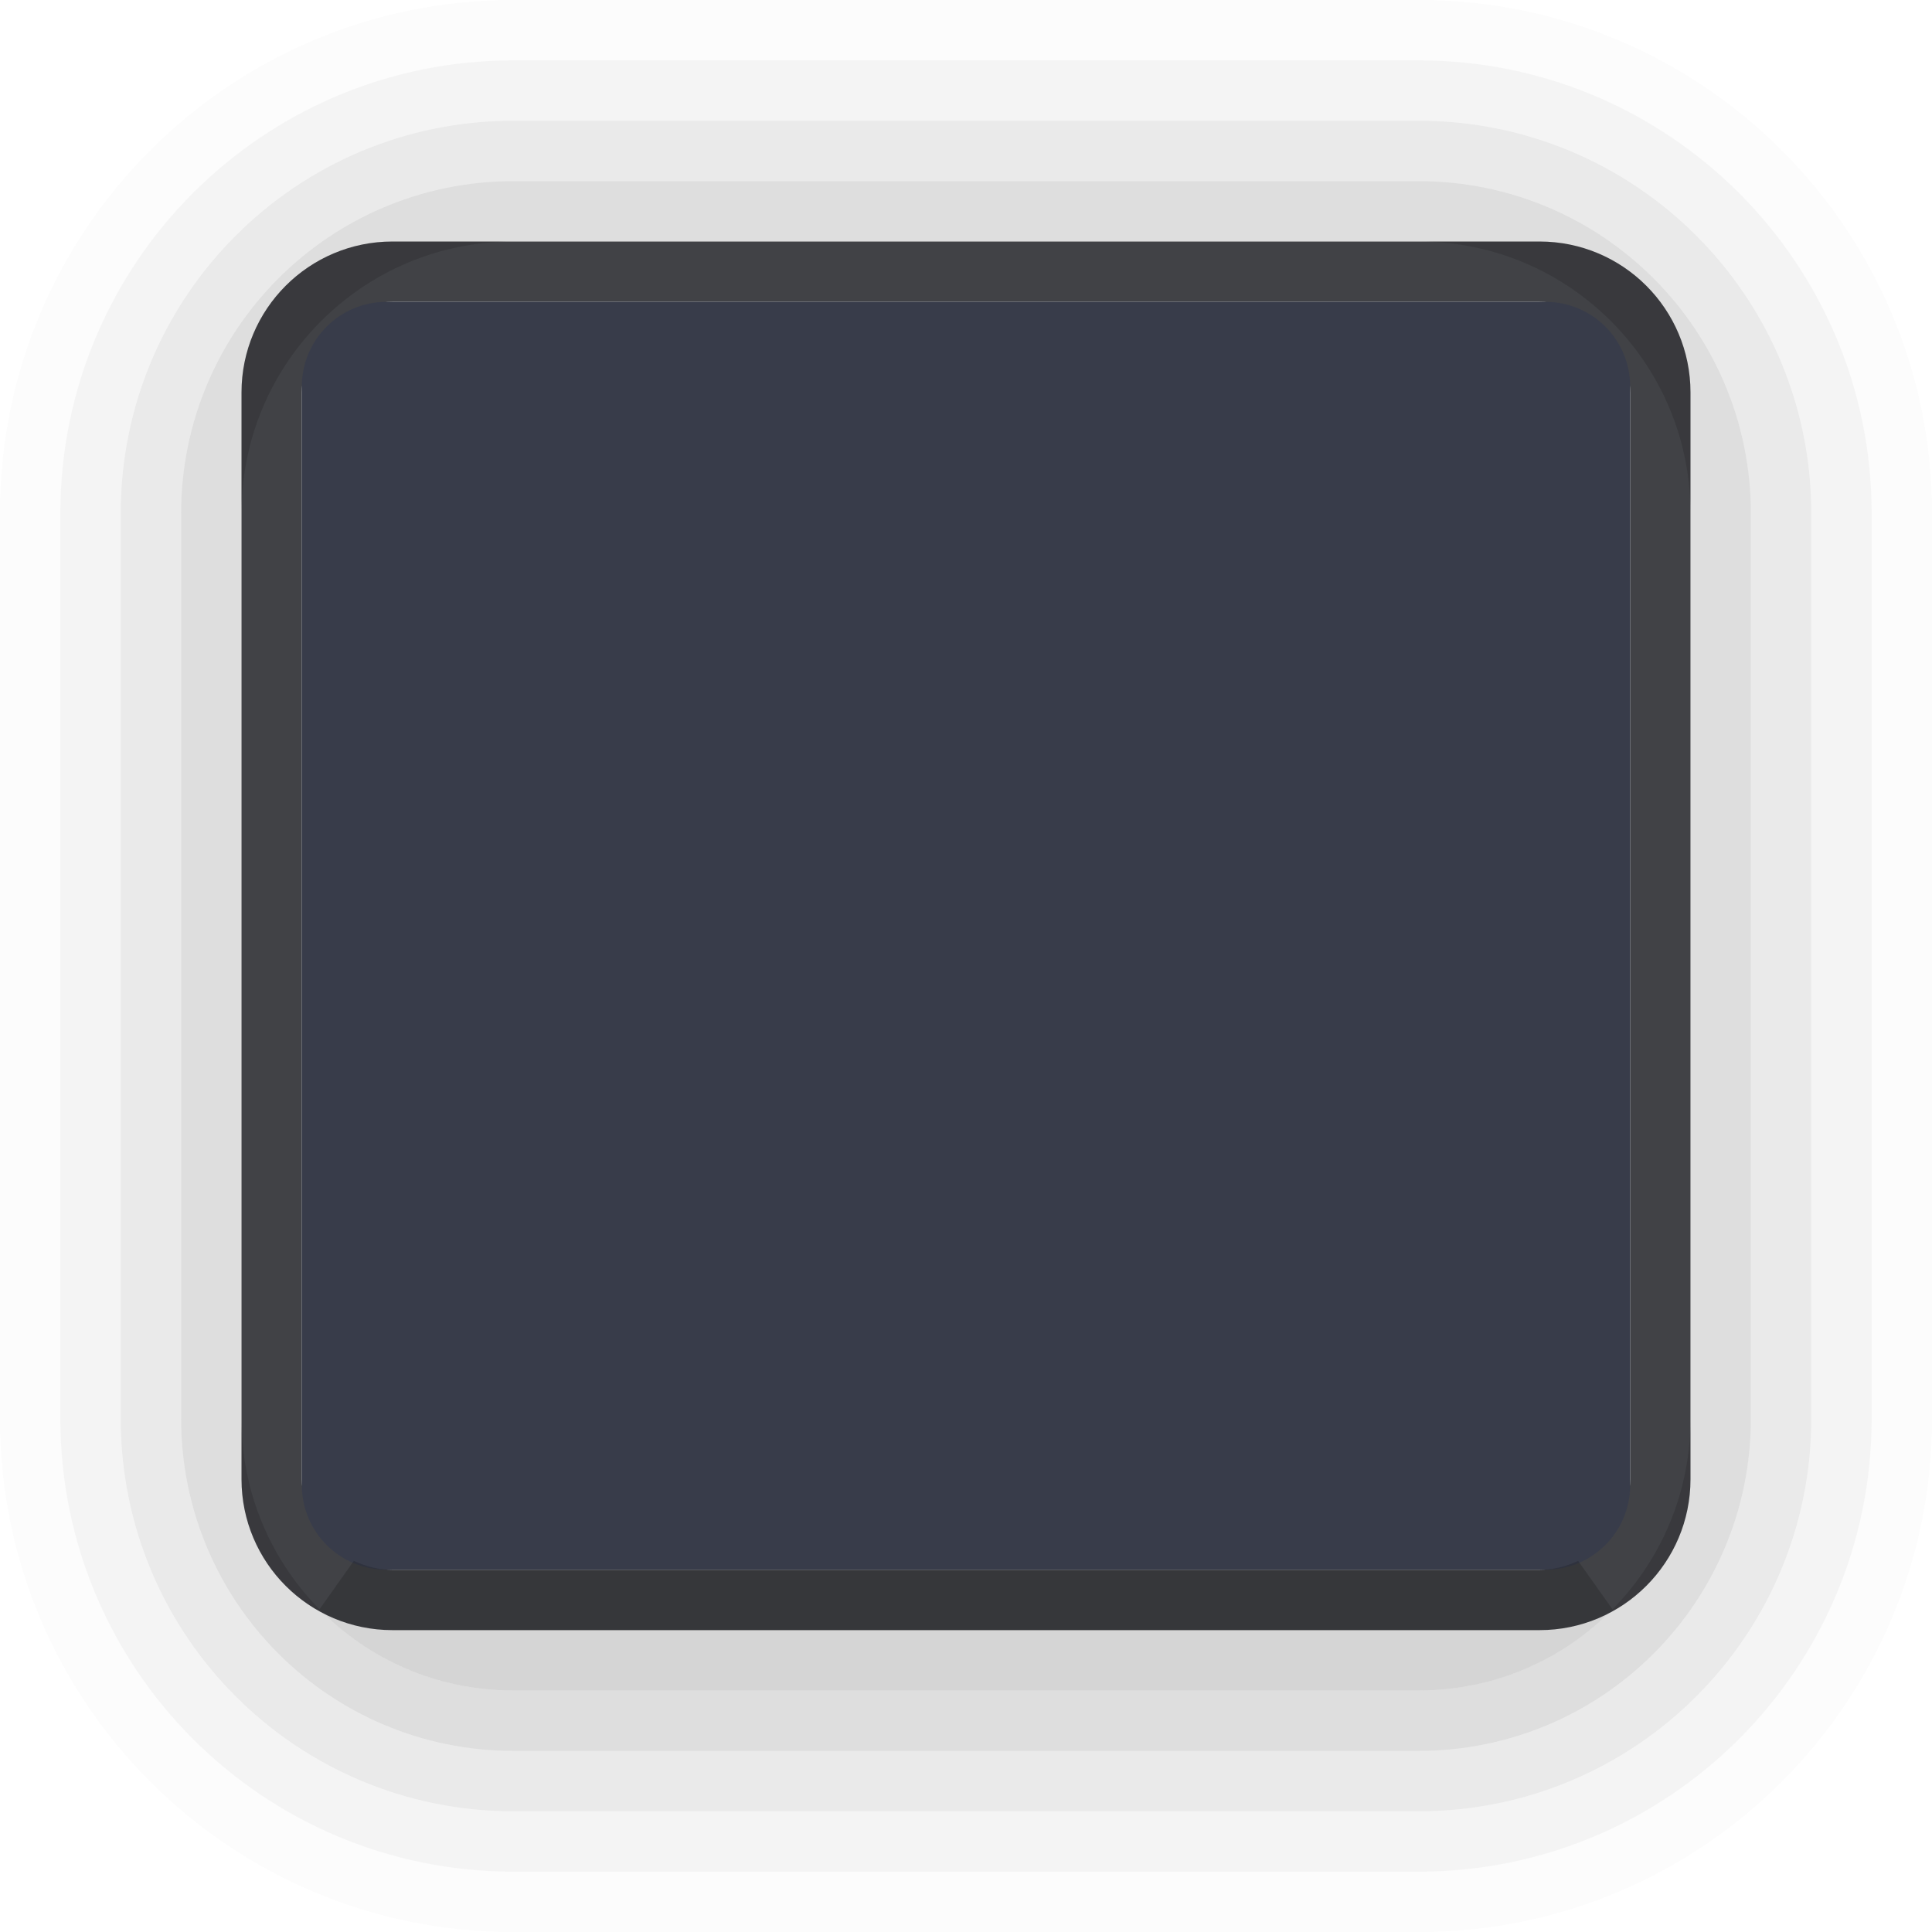
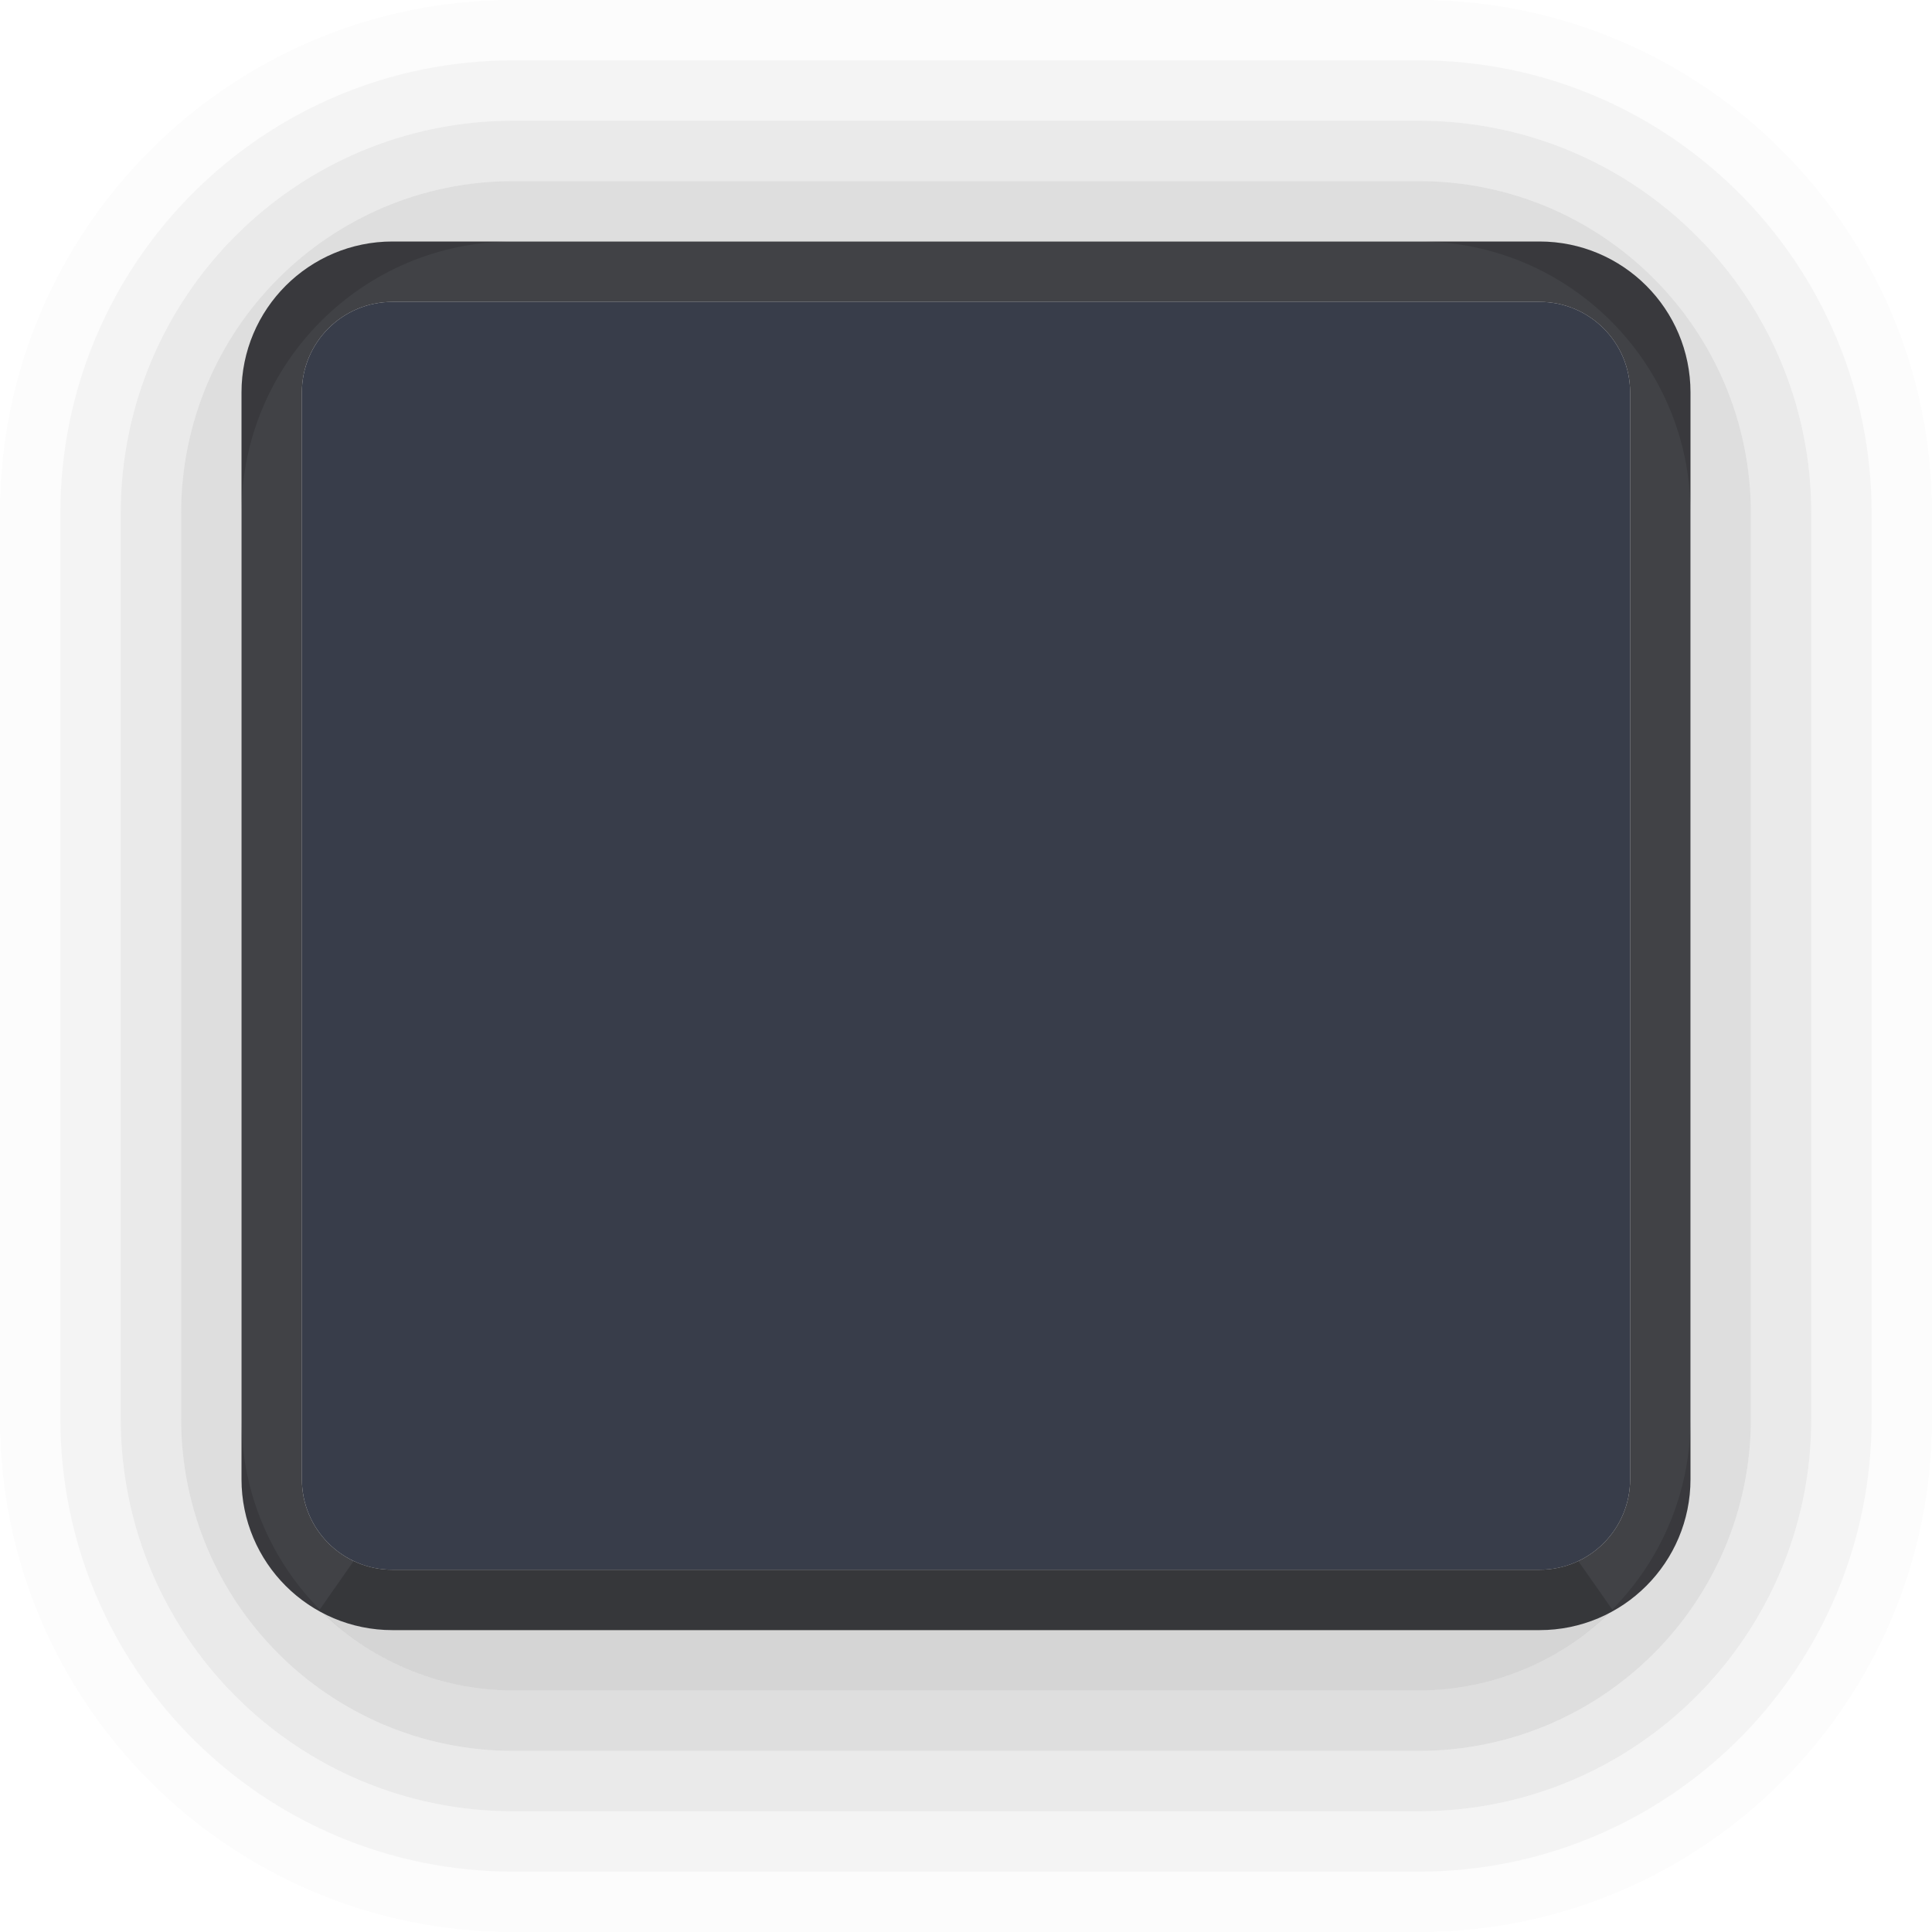
- <svg xmlns="http://www.w3.org/2000/svg" width="32" height="32" viewBox="0 0 32 32" id="svg5386" version="1.1">
-   <defs id="defs5388" />
-   <g id="layer1" transform="translate(0,-1020.362)">
-     <rect style="display:inline;opacity:0.83;fill:none;fill-opacity:1;stroke:#1b1c21;stroke-width:1;stroke-linecap:round;stroke-linejoin:miter;stroke-miterlimit:4;stroke-dasharray:none;stroke-dashoffset:0;stroke-opacity:1" id="rect4164-4-3" width="23" height="22" x="4.5" y="1024.862" rx="2" ry="2" />
-     <rect style="display:inline;opacity:1;fill:#383c4a;fill-opacity:1;stroke:none;stroke-width:1;stroke-linecap:round;stroke-linejoin:miter;stroke-miterlimit:4;stroke-dasharray:none;stroke-dashoffset:0;stroke-opacity:1" id="rect4164" width="22" height="21" x="5" y="1025.362" rx="1.4" ry="1.4" />
-     <g transform="translate(-426,658.3623)" id="g4271" style="display:inline;opacity:0.65">
-       <rect ry="8" rx="8" y="362.5" x="426.5" height="31" width="31" id="rect4164-4-7-5-3-8-8" style="display:inline;opacity:0.02;fill:none;fill-opacity:1;stroke:#000000;stroke-width:1;stroke-linecap:round;stroke-linejoin:miter;stroke-miterlimit:4;stroke-dasharray:none;stroke-dashoffset:0;stroke-opacity:1" />
-       <rect ry="7" rx="7" y="363.5" x="427.5" height="29" width="29" id="rect4164-4-7-5-3-8" style="display:inline;opacity:0.07;fill:none;fill-opacity:1;stroke:#000000;stroke-width:1;stroke-linecap:round;stroke-linejoin:miter;stroke-miterlimit:4;stroke-dasharray:none;stroke-dashoffset:0;stroke-opacity:1" />
-       <rect ry="6" rx="6" y="364.5" x="428.5" height="27" width="27" id="rect4164-4-7-5-3" style="display:inline;opacity:0.13;fill:none;fill-opacity:1;stroke:#000000;stroke-width:1;stroke-linecap:round;stroke-linejoin:miter;stroke-miterlimit:4;stroke-dasharray:none;stroke-dashoffset:0;stroke-opacity:1" />
-       <rect ry="5" rx="5" y="365.5" x="429.5" height="25" width="25" id="rect4164-4-7-5" style="display:inline;opacity:0.2;fill:none;fill-opacity:1;stroke:#000000;stroke-width:1;stroke-linecap:round;stroke-linejoin:miter;stroke-miterlimit:4;stroke-dasharray:none;stroke-dashoffset:0;stroke-opacity:1" />
-       <path transform="translate(-6.1035156e-5,0)" id="rect4164-4-7" d="M 431.648,388.305 C 432.373,389.042 433.38,389.5 434.5,389.5 l 15,0 c 1.12,0 2.127,-0.458 2.852,-1.195 -0.259,0.122 -0.545,0.195 -0.852,0.195 l -19,0 c -0.306,0 -0.592,-0.073 -0.852,-0.195 z" style="display:inline;opacity:0.25;fill:none;fill-opacity:1;stroke:#000000;stroke-width:1;stroke-linecap:round;stroke-linejoin:miter;stroke-miterlimit:4;stroke-dasharray:none;stroke-dashoffset:0;stroke-opacity:1" />
+ <svg xmlns="http://www.w3.org/2000/svg" xmlns:xlink="http://www.w3.org/1999/xlink" version="1.1" viewBox="4 24 32 32" width="32" height="32">
+   <g id="forms" transform="translate(130,0)" style="fill: none; stroke: #000000; stroke-width: 0.1;">
+     <g id="bg-form">
+       <path id="s5" d="M 9.648,30.31 C 10.373,31.04 11.38,31.5 12.5,31.5 L 27.5,31.5 C 28.62,31.5 29.627,31.04 30.352,30.31 30.093,30.43 29.807,30.5 29.5,30.5 L 10.5,30.5 C 10.194,30.5 9.908,30.43 9.648,30.31 Z" />
+     </g>
+   </g>
+   <g id="assets">
+     <g class="menu">
+       <g id="menu" transform="translate(0,20)">
+         <rect id="f3" width="22" height="21" x="9" y="9" rx="1.5" ry="1.5" class="face" style="fill: #383d4a;" />
+         <rect id="f4" width="23" height="22" x="8.5" y="8.5" rx="2" ry="2" class="border" style="stroke: #1b1c21; opacity: 0.83; fill: none; stroke-width: 1;" />
+         <g class="shadow" style="stroke: #000000; opacity: 0.65; fill: none; stroke-width: 1;">
+           <rect id="s1" width="31" height="31" x="4.5" y="4.5" rx="8" ry="8" class="shadow1" style="opacity: 0.02;" />
+           <rect id="s2" width="29" height="29" x="5.5" y="5.5" rx="7" ry="7" class="shadow2" style="opacity: 0.07;" />
+           <rect id="s3" width="27" height="27" x="6.5" y="6.5" rx="6" ry="6" class="shadow3" style="opacity: 0.13;" />
+           <rect id="s4" width="25" height="25" x="7.5" y="7.5" rx="5" ry="5" class="shadow4" style="opacity: 0.2;" />
+           <use xlink:href="#s5" class="shadow5" style="opacity: 0.25;" />
+         </g>
+       </g>
    </g>
  </g>
</svg>
